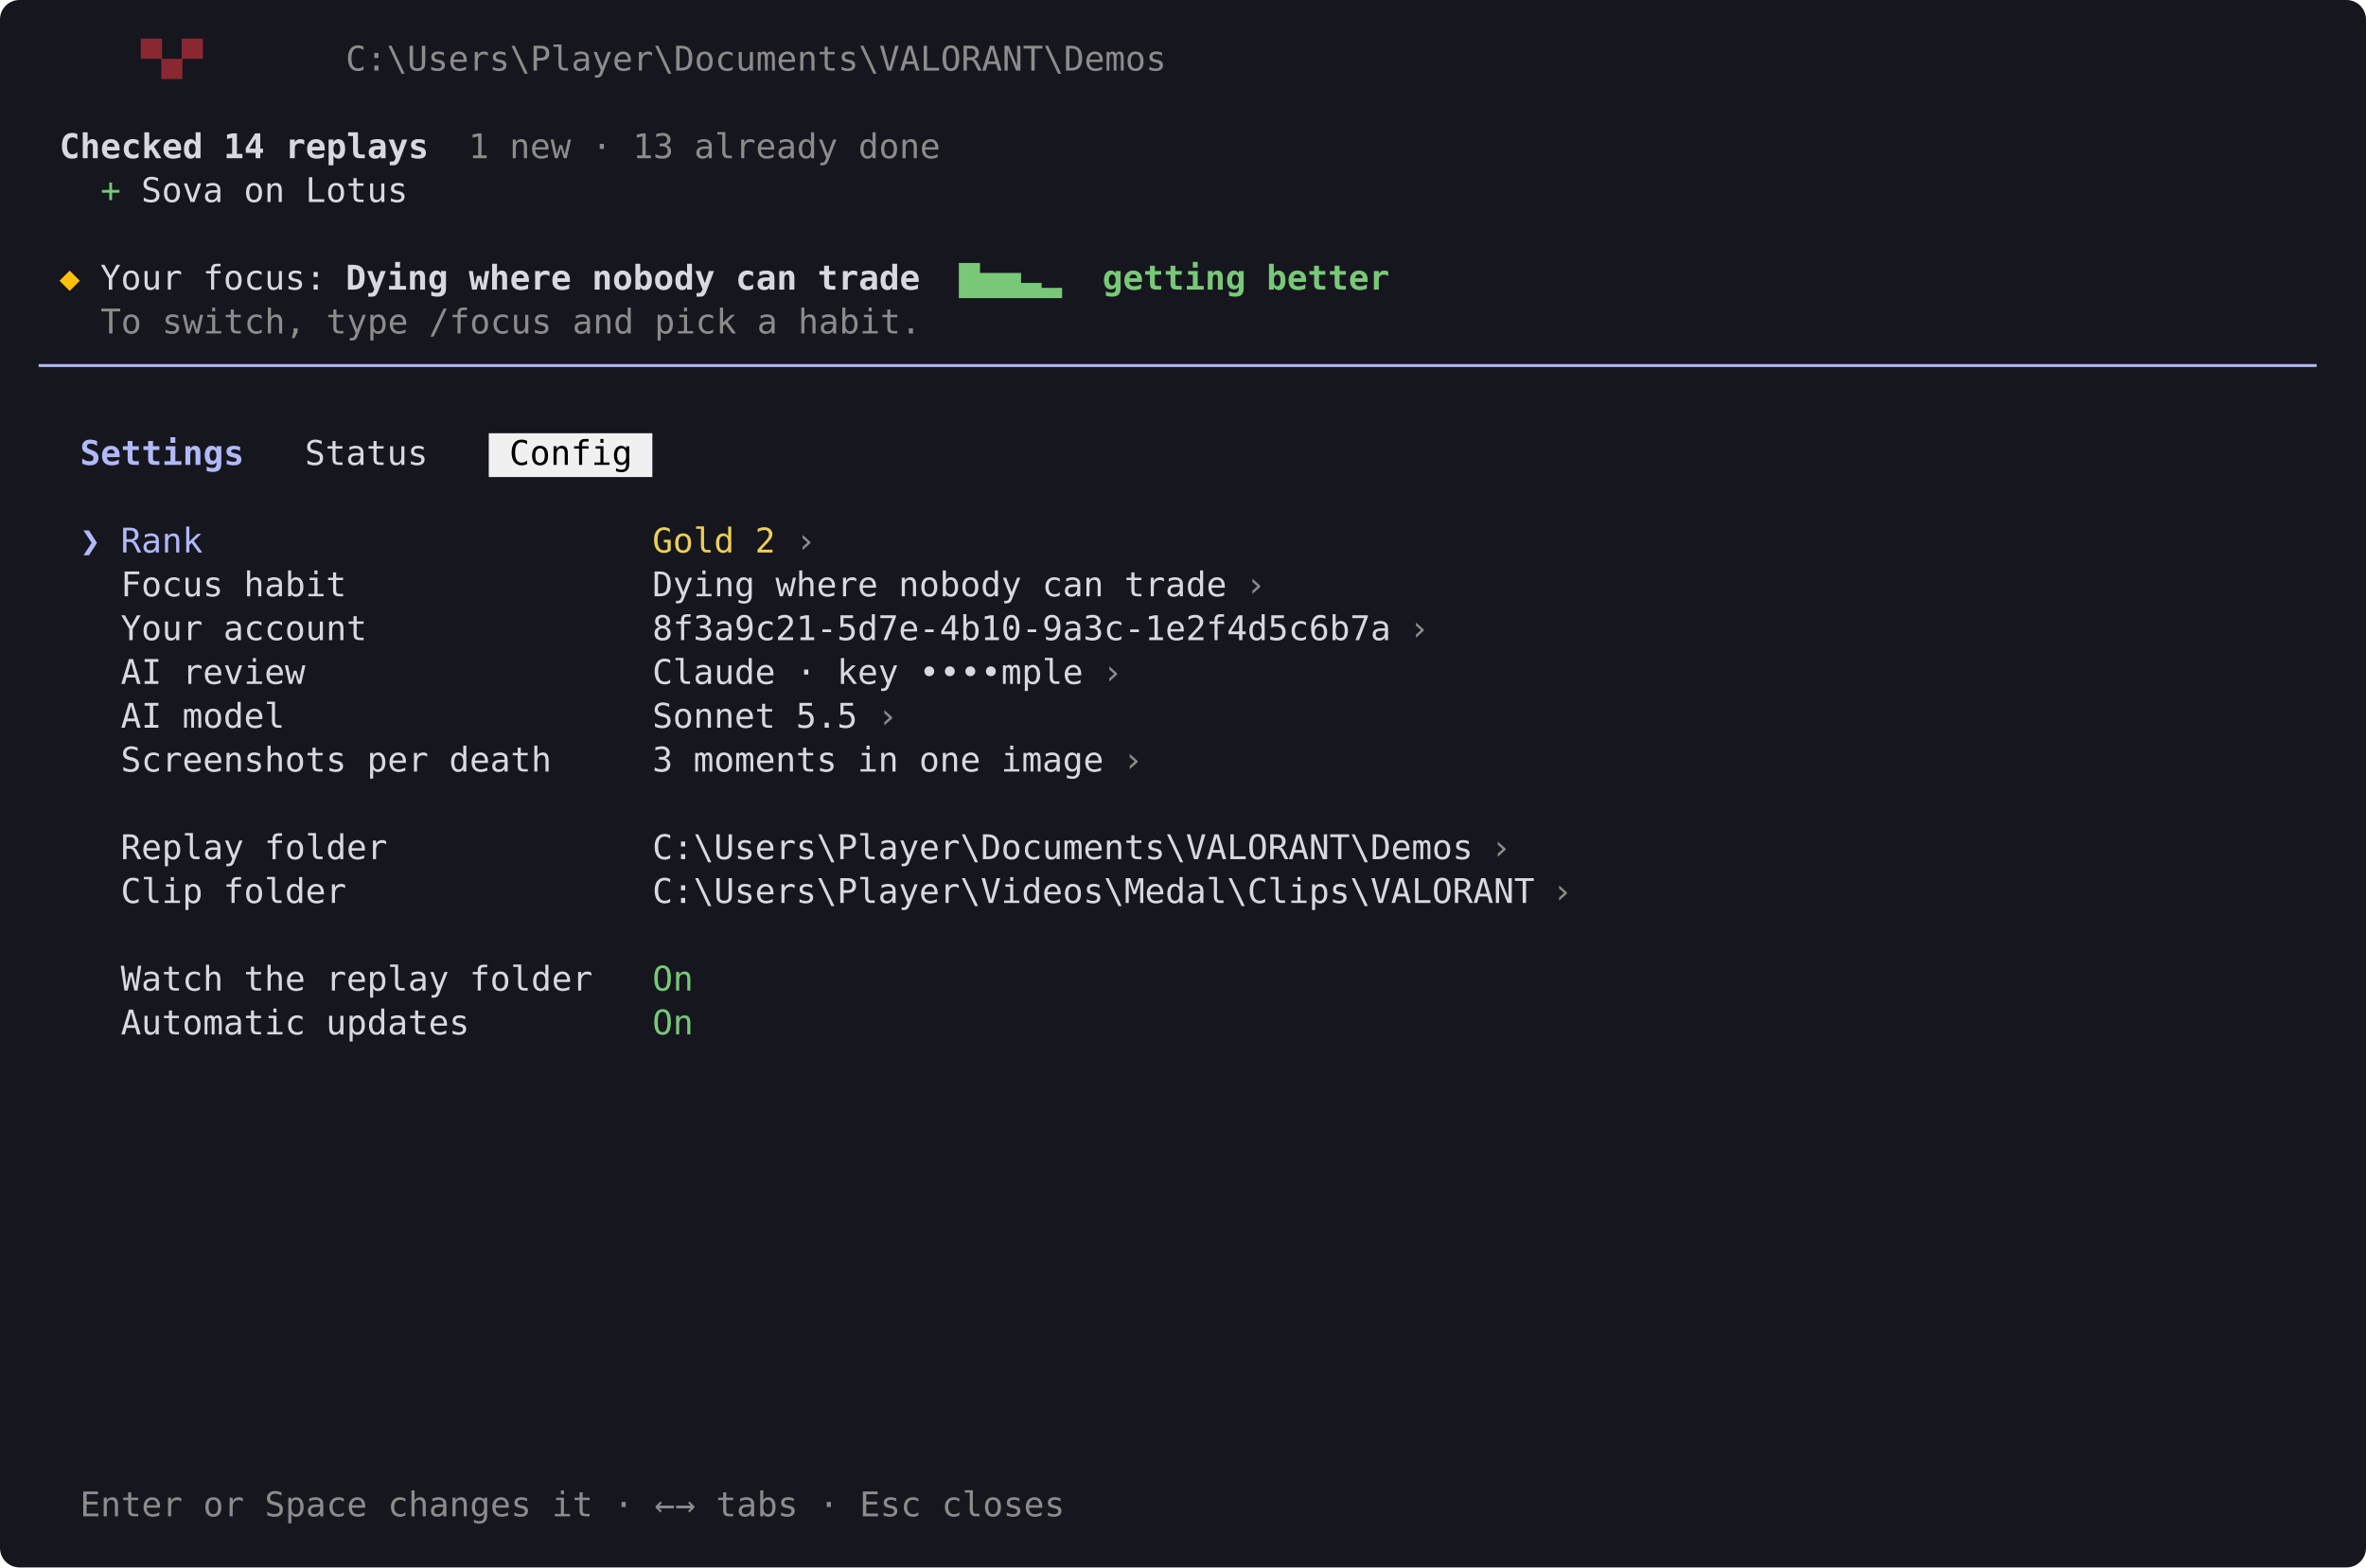
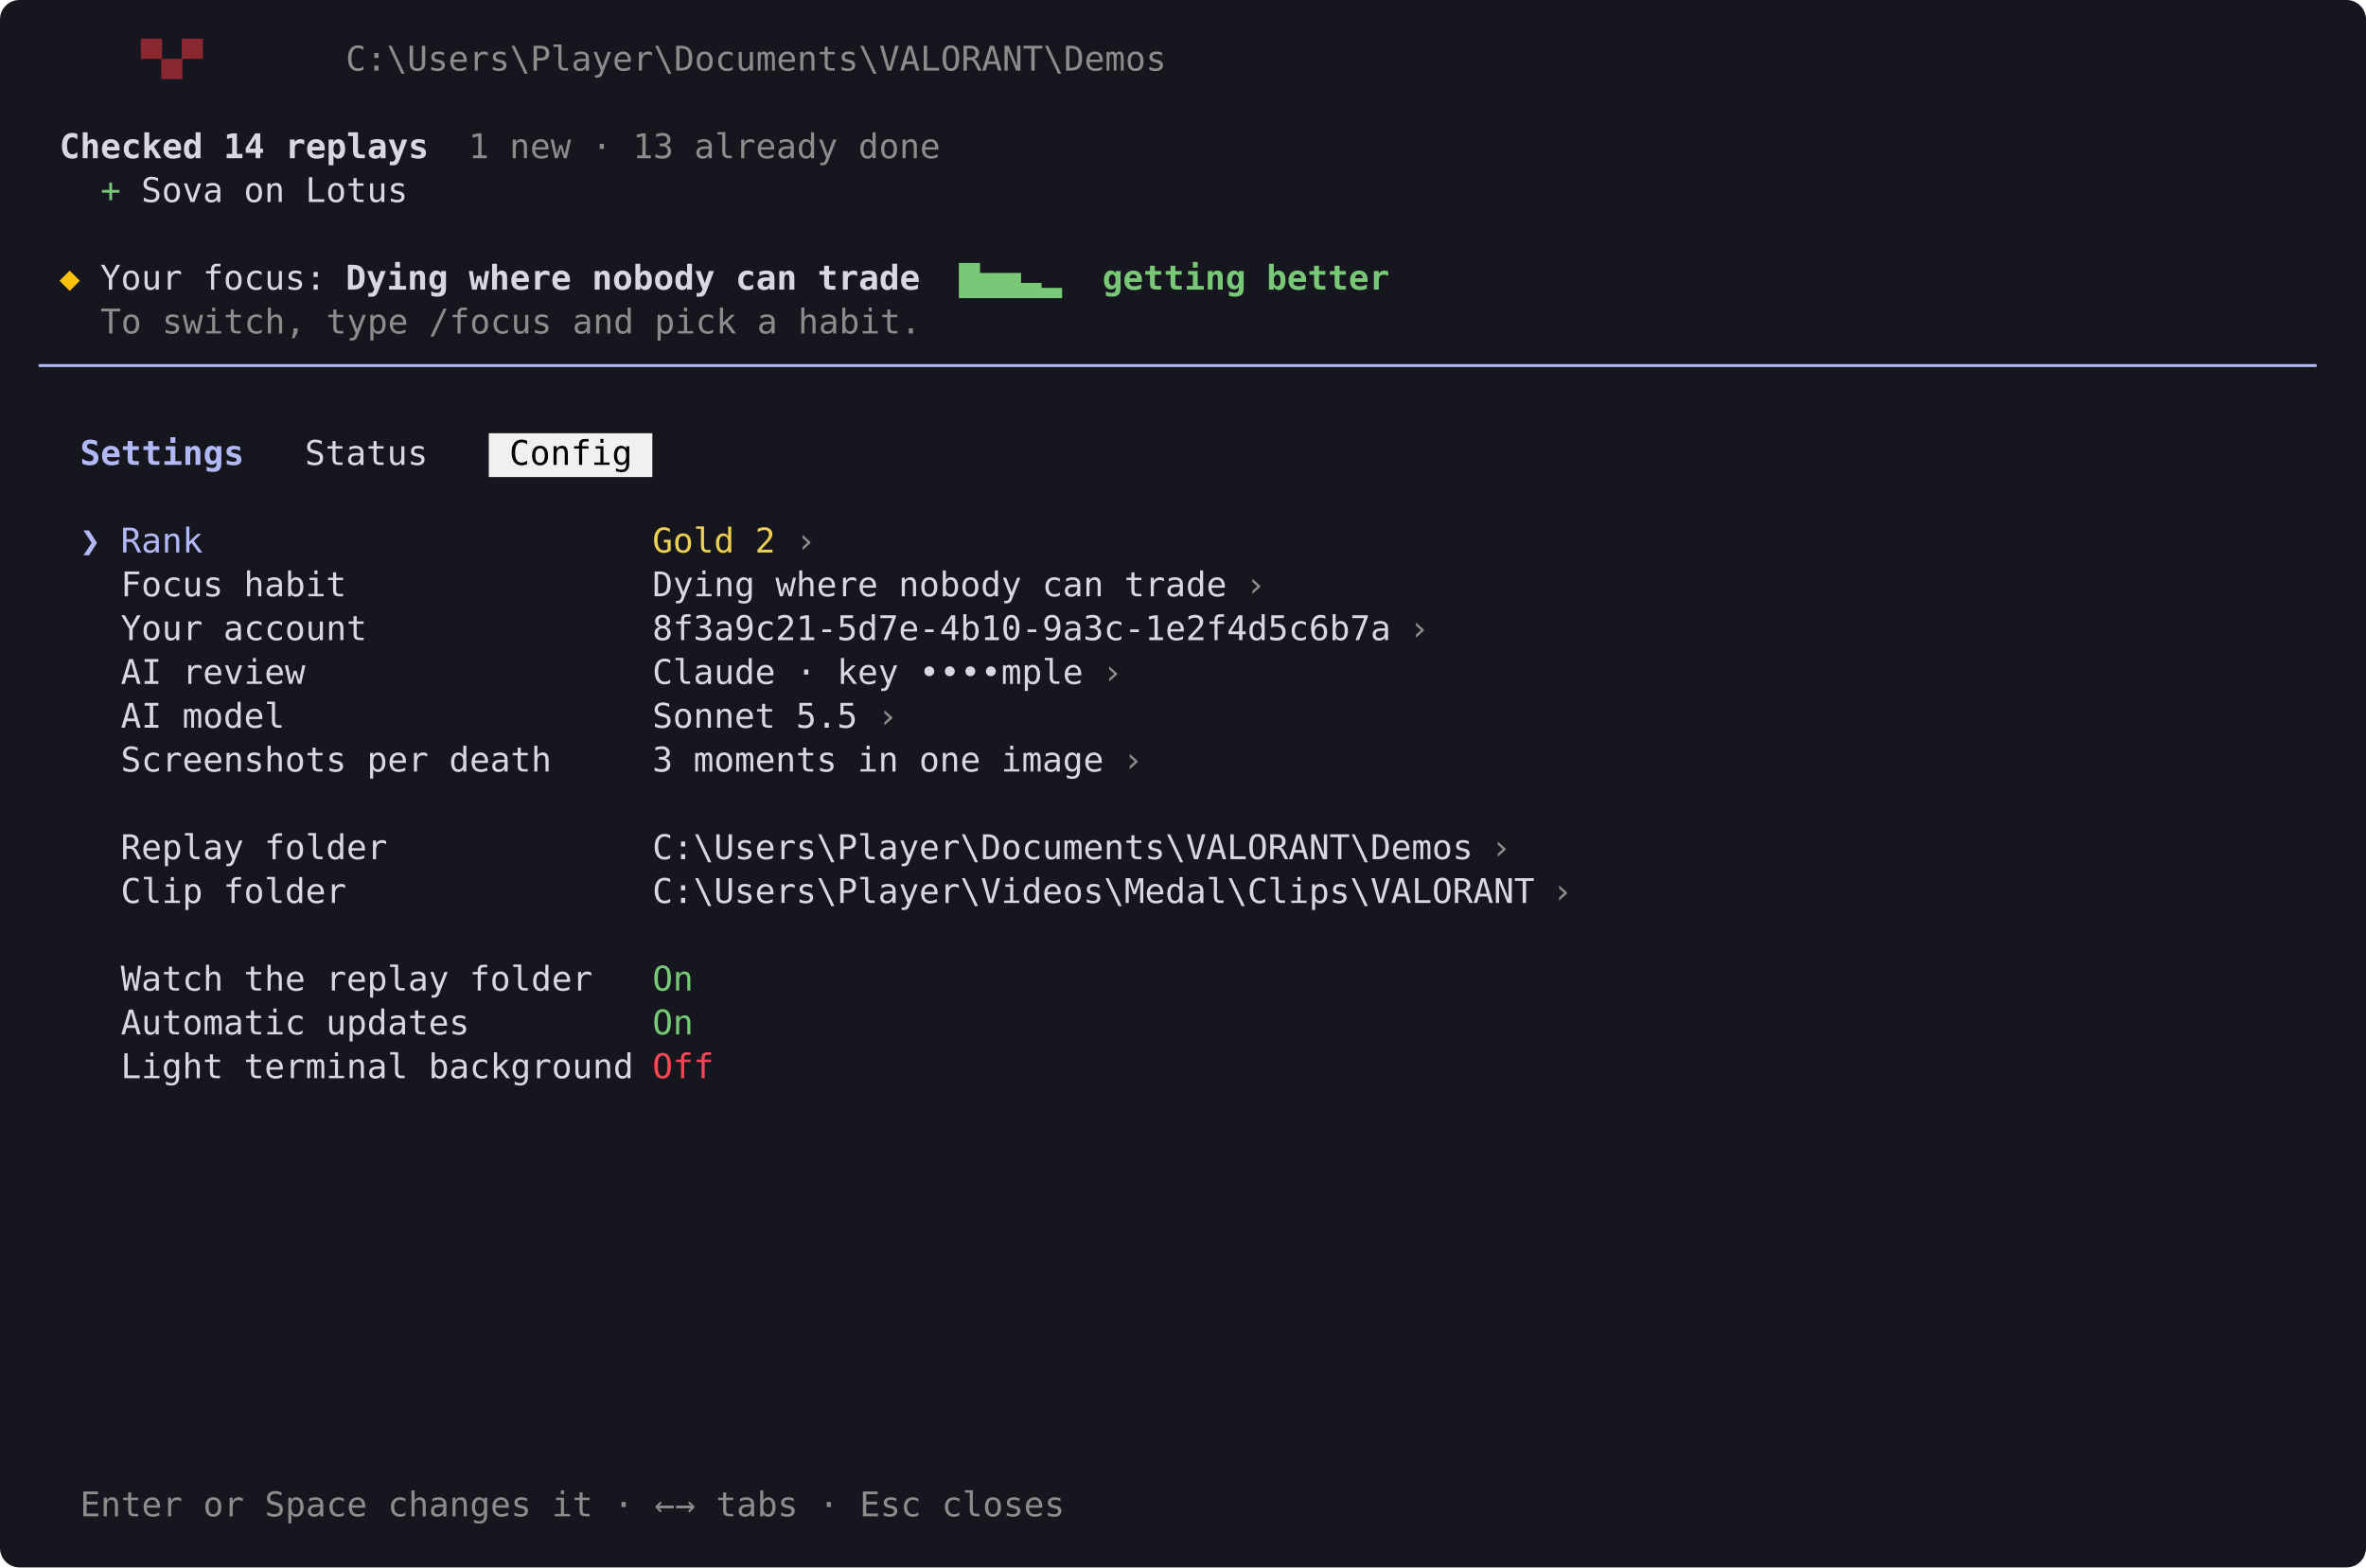
<svg xmlns="http://www.w3.org/2000/svg" width="972" height="644" viewBox="0 0 972 644" font-family="Cascadia Mono, Consolas, Menlo, monospace" font-size="14">
  <rect width="972" height="644" rx="8" fill="#16161e" />
  <text x="58.0" y="29" fill="#892830" xml:space="preserve">▀</text>
  <text x="66.4" y="29" fill="#892830" xml:space="preserve">▄</text>
  <text x="74.8" y="29" fill="#892830" xml:space="preserve">▀</text>
  <text x="142.0" y="29" fill="#8c8c8c" textLength="336.0" lengthAdjust="spacingAndGlyphs" xml:space="preserve">C:\Users\Player\Documents\VALORANT\Demos</text>
  <text x="24.4" y="65" fill="#d8d8e0" font-weight="bold" textLength="151.2" lengthAdjust="spacingAndGlyphs" xml:space="preserve">Checked 14 replays</text>
  <text x="175.6" y="65" fill="#8c8c8c" textLength="210.0" lengthAdjust="spacingAndGlyphs" xml:space="preserve">  1 new · 13 already done</text>
  <text x="24.4" y="83" fill="#78c878" textLength="33.6" lengthAdjust="spacingAndGlyphs" xml:space="preserve">  + </text>
  <text x="58.0" y="83" fill="#d8d8e0" textLength="109.2" lengthAdjust="spacingAndGlyphs" xml:space="preserve">Sova on Lotus</text>
  <text x="24.4" y="119" fill="#ffc107" textLength="16.8" lengthAdjust="spacingAndGlyphs" xml:space="preserve">◆ </text>
  <text x="41.2" y="119" fill="#d8d8e0" textLength="100.8" lengthAdjust="spacingAndGlyphs" xml:space="preserve">Your focus: </text>
  <text x="142.0" y="119" fill="#d8d8e0" font-weight="bold" textLength="235.2" lengthAdjust="spacingAndGlyphs" xml:space="preserve">Dying where nobody can trade</text>
  <text x="377.2" y="119" fill="#78c878" textLength="58.8" lengthAdjust="spacingAndGlyphs" xml:space="preserve">  ▇▅▅▃▂</text>
  <text x="436.0" y="119" fill="#78c878" font-weight="bold" textLength="134.4" lengthAdjust="spacingAndGlyphs" xml:space="preserve">  getting better</text>
  <text x="16.0" y="137" fill="#8c8c8c" textLength="361.2" lengthAdjust="spacingAndGlyphs" xml:space="preserve">   To switch, type /focus and pick a habit.</text>
  <text x="16.0" y="155" fill="#b1b9f9" textLength="932.4" lengthAdjust="spacingAndGlyphs" xml:space="preserve">───────────────────────────────────────────────────────────────────────────────────────────────────────────────</text>
  <text x="16.0" y="191" fill="#b1b9f9" font-weight="bold" textLength="84.0" lengthAdjust="spacingAndGlyphs" xml:space="preserve">  Settings</text>
  <text x="116.8" y="191" fill="#d8d8e0" textLength="67.2" lengthAdjust="spacingAndGlyphs" xml:space="preserve"> Status </text>
  <rect x="200.8" y="178" width="67.2" height="18" fill="#f0f0f0" />
  <text x="200.8" y="191" fill="#000000" textLength="67.2" lengthAdjust="spacingAndGlyphs" xml:space="preserve"> Config </text>
  <text x="16.0" y="227" fill="#b1b9f9" textLength="33.6" lengthAdjust="spacingAndGlyphs" xml:space="preserve">  ❯ </text>
  <text x="49.6" y="227" fill="#b1b9f9" textLength="218.4" lengthAdjust="spacingAndGlyphs" xml:space="preserve">Rank                      </text>
  <text x="268.0" y="227" fill="#eccf56" textLength="50.4" lengthAdjust="spacingAndGlyphs" xml:space="preserve">Gold 2</text>
  <text x="318.4" y="227" fill="#8c8c8c" textLength="16.8" lengthAdjust="spacingAndGlyphs" xml:space="preserve"> ›</text>
  <text x="49.6" y="245" fill="#d8d8e0" textLength="218.4" lengthAdjust="spacingAndGlyphs" xml:space="preserve">Focus habit               </text>
  <text x="268.0" y="245" fill="#d8d8e0" textLength="235.2" lengthAdjust="spacingAndGlyphs" xml:space="preserve">Dying where nobody can trade</text>
  <text x="503.2" y="245" fill="#8c8c8c" textLength="16.8" lengthAdjust="spacingAndGlyphs" xml:space="preserve"> ›</text>
  <text x="49.6" y="263" fill="#d8d8e0" textLength="218.4" lengthAdjust="spacingAndGlyphs" xml:space="preserve">Your account              </text>
  <text x="268.0" y="263" fill="#d8d8e0" textLength="302.4" lengthAdjust="spacingAndGlyphs" xml:space="preserve">8f3a9c21-5d7e-4b10-9a3c-1e2f4d5c6b7a</text>
  <text x="570.4" y="263" fill="#8c8c8c" textLength="16.8" lengthAdjust="spacingAndGlyphs" xml:space="preserve"> ›</text>
  <text x="49.6" y="281" fill="#d8d8e0" textLength="218.4" lengthAdjust="spacingAndGlyphs" xml:space="preserve">AI review                 </text>
  <text x="268.0" y="281" fill="#d8d8e0" textLength="176.4" lengthAdjust="spacingAndGlyphs" xml:space="preserve">Claude · key ••••mple</text>
  <text x="444.4" y="281" fill="#8c8c8c" textLength="16.8" lengthAdjust="spacingAndGlyphs" xml:space="preserve"> ›</text>
  <text x="49.6" y="299" fill="#d8d8e0" textLength="218.4" lengthAdjust="spacingAndGlyphs" xml:space="preserve">AI model                  </text>
  <text x="268.0" y="299" fill="#d8d8e0" textLength="84.0" lengthAdjust="spacingAndGlyphs" xml:space="preserve">Sonnet 5.5</text>
  <text x="352.0" y="299" fill="#8c8c8c" textLength="16.8" lengthAdjust="spacingAndGlyphs" xml:space="preserve"> ›</text>
  <text x="49.6" y="317" fill="#d8d8e0" textLength="218.4" lengthAdjust="spacingAndGlyphs" xml:space="preserve">Screenshots per death     </text>
  <text x="268.0" y="317" fill="#d8d8e0" textLength="184.8" lengthAdjust="spacingAndGlyphs" xml:space="preserve">3 moments in one image</text>
  <text x="452.8" y="317" fill="#8c8c8c" textLength="16.8" lengthAdjust="spacingAndGlyphs" xml:space="preserve"> ›</text>
  <text x="49.6" y="353" fill="#d8d8e0" textLength="218.4" lengthAdjust="spacingAndGlyphs" xml:space="preserve">Replay folder             </text>
  <text x="268.0" y="353" fill="#d8d8e0" textLength="336.0" lengthAdjust="spacingAndGlyphs" xml:space="preserve">C:\Users\Player\Documents\VALORANT\Demos</text>
  <text x="604.0" y="353" fill="#8c8c8c" textLength="16.8" lengthAdjust="spacingAndGlyphs" xml:space="preserve"> ›</text>
  <text x="49.6" y="371" fill="#d8d8e0" textLength="218.4" lengthAdjust="spacingAndGlyphs" xml:space="preserve">Clip folder               </text>
  <text x="268.0" y="371" fill="#d8d8e0" textLength="361.2" lengthAdjust="spacingAndGlyphs" xml:space="preserve">C:\Users\Player\Videos\Medal\Clips\VALORANT</text>
  <text x="629.2" y="371" fill="#8c8c8c" textLength="16.8" lengthAdjust="spacingAndGlyphs" xml:space="preserve"> ›</text>
  <text x="49.6" y="407" fill="#d8d8e0" textLength="218.4" lengthAdjust="spacingAndGlyphs" xml:space="preserve">Watch the replay folder   </text>
  <text x="268.0" y="407" fill="#78c878" textLength="16.8" lengthAdjust="spacingAndGlyphs" xml:space="preserve">On</text>
  <text x="49.6" y="425" fill="#d8d8e0" textLength="218.4" lengthAdjust="spacingAndGlyphs" xml:space="preserve">Automatic updates         </text>
  <text x="268.0" y="425" fill="#78c878" textLength="16.8" lengthAdjust="spacingAndGlyphs" xml:space="preserve">On</text>
+   <text x="49.6" y="443" fill="#d8d8e0" textLength="218.4" lengthAdjust="spacingAndGlyphs" xml:space="preserve">Light terminal background </text>
+   <text x="268.0" y="443" fill="#ff4655" textLength="25.2" lengthAdjust="spacingAndGlyphs" xml:space="preserve">Off</text>
  <text x="16.0" y="623" fill="#8c8c8c" textLength="420.0" lengthAdjust="spacingAndGlyphs" xml:space="preserve">  Enter or Space changes it · ←→ tabs · Esc closes</text>
</svg>
